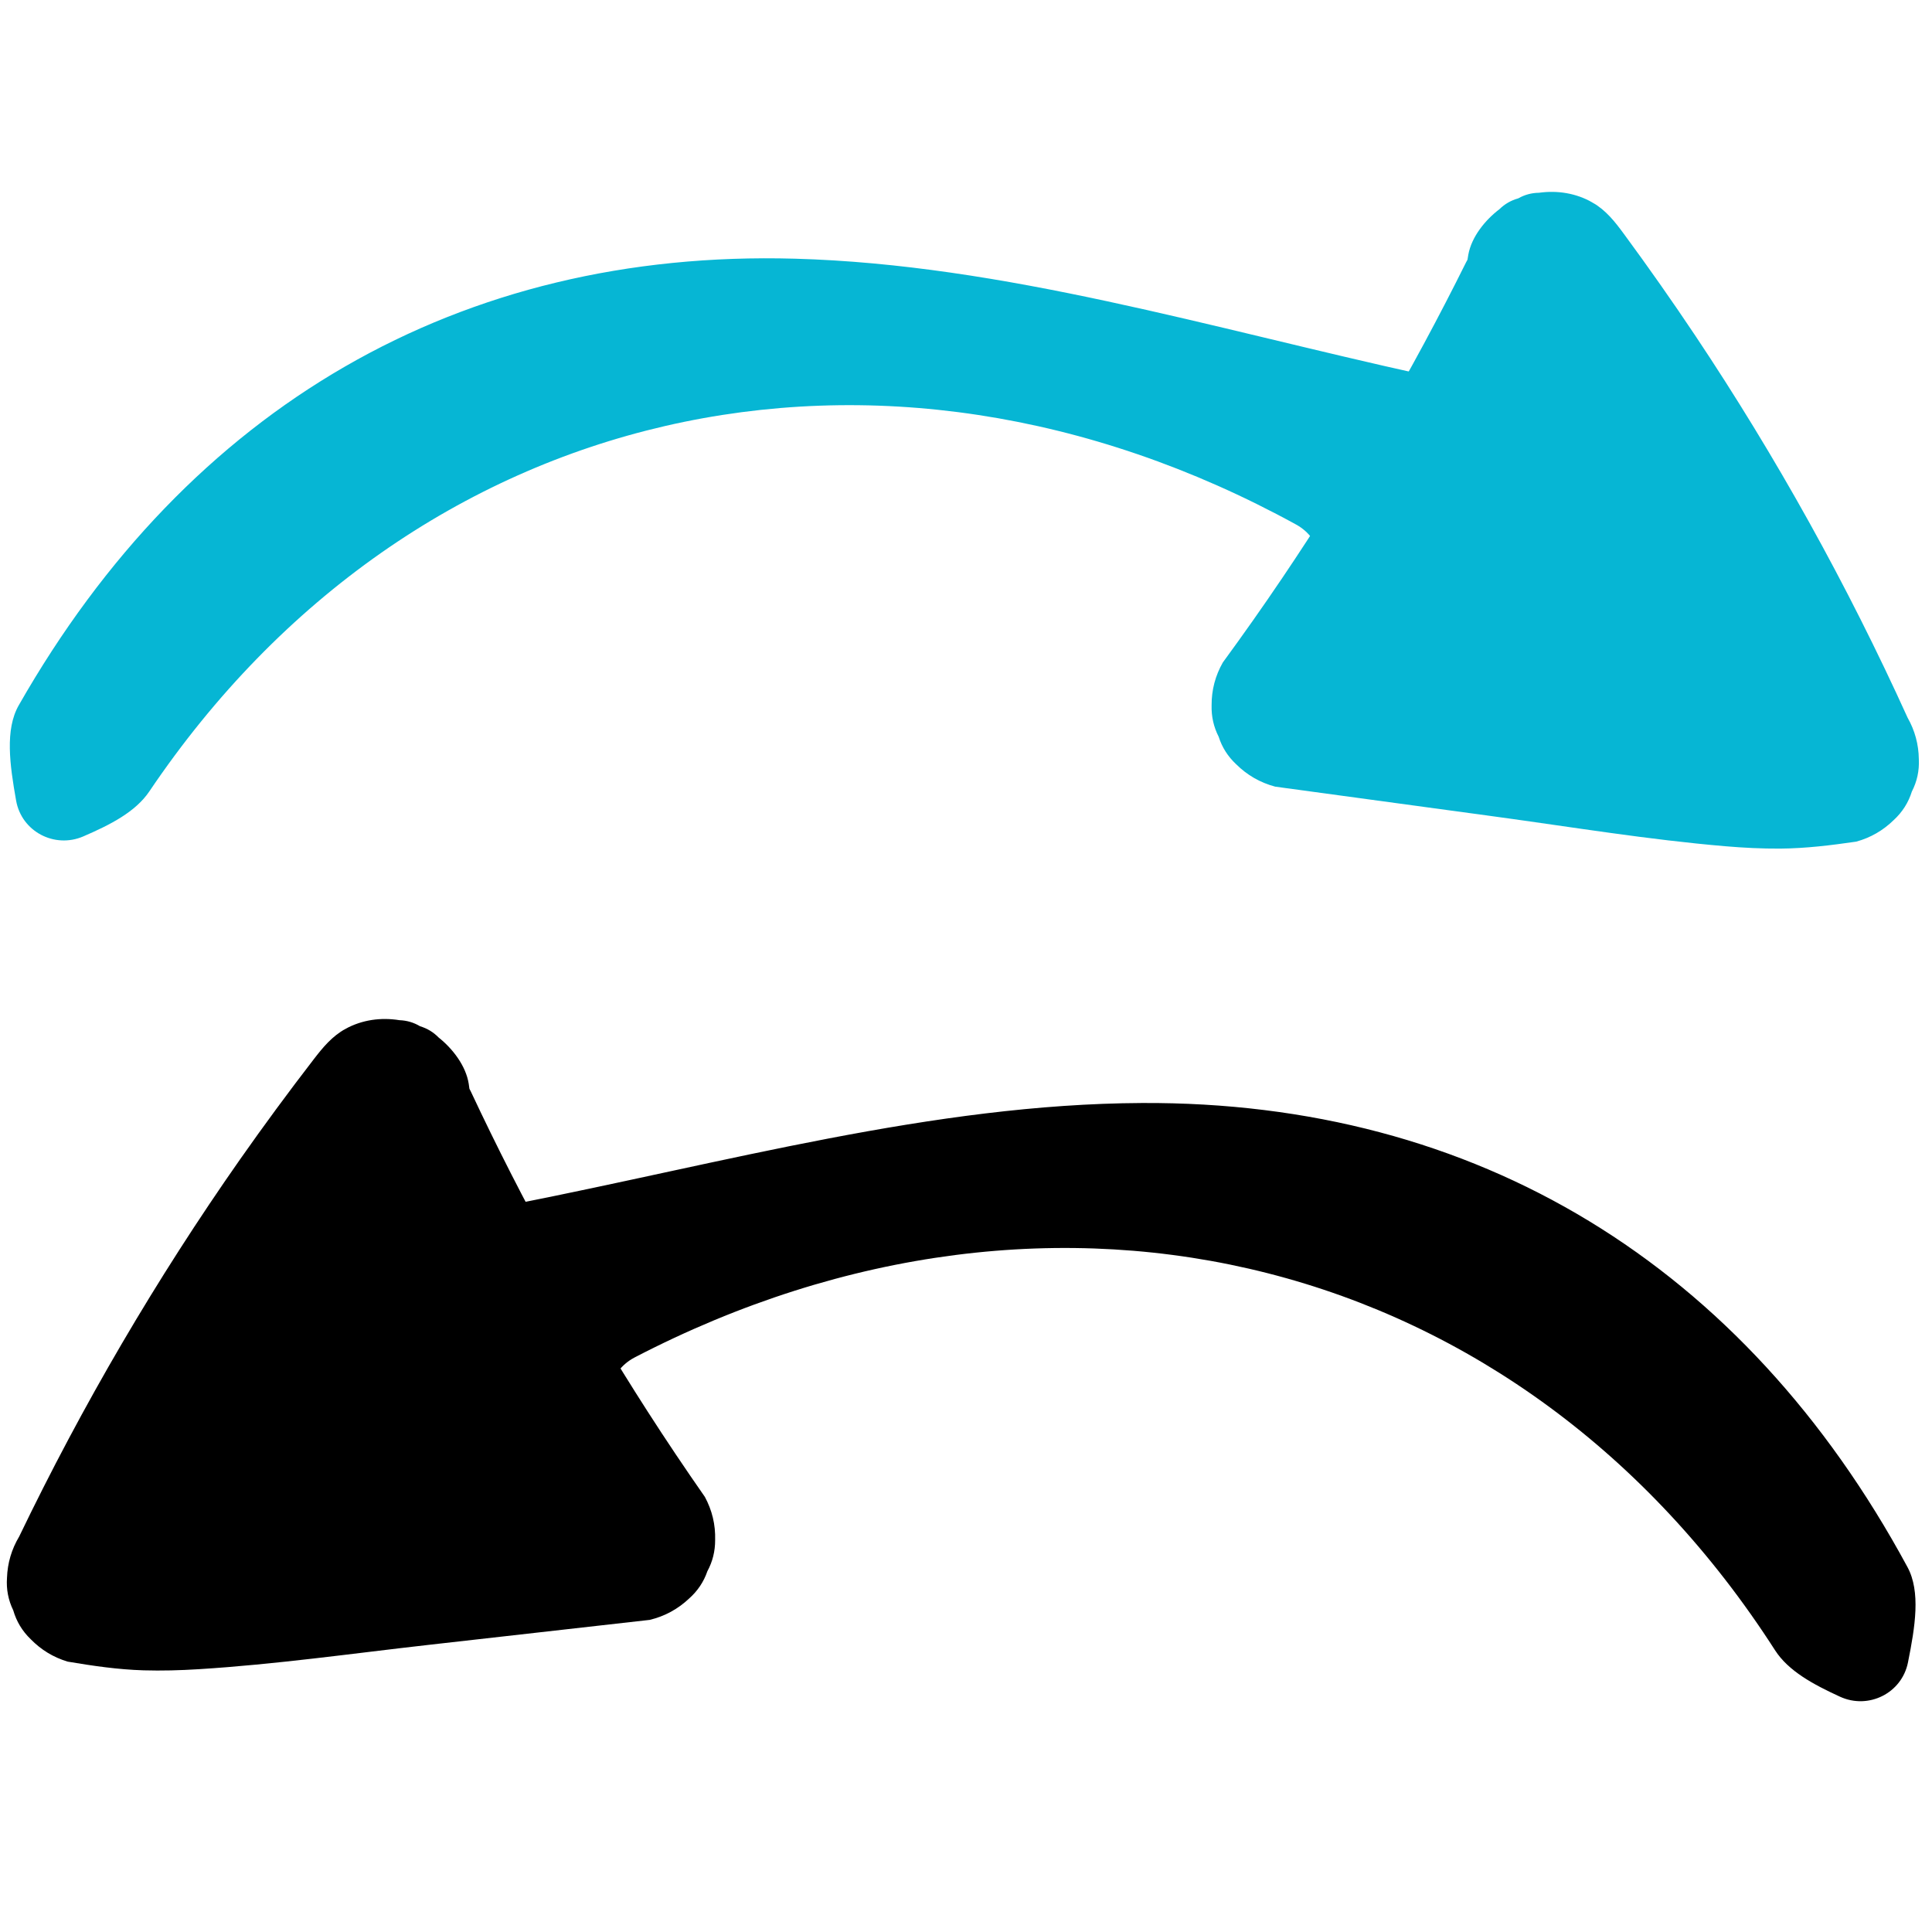
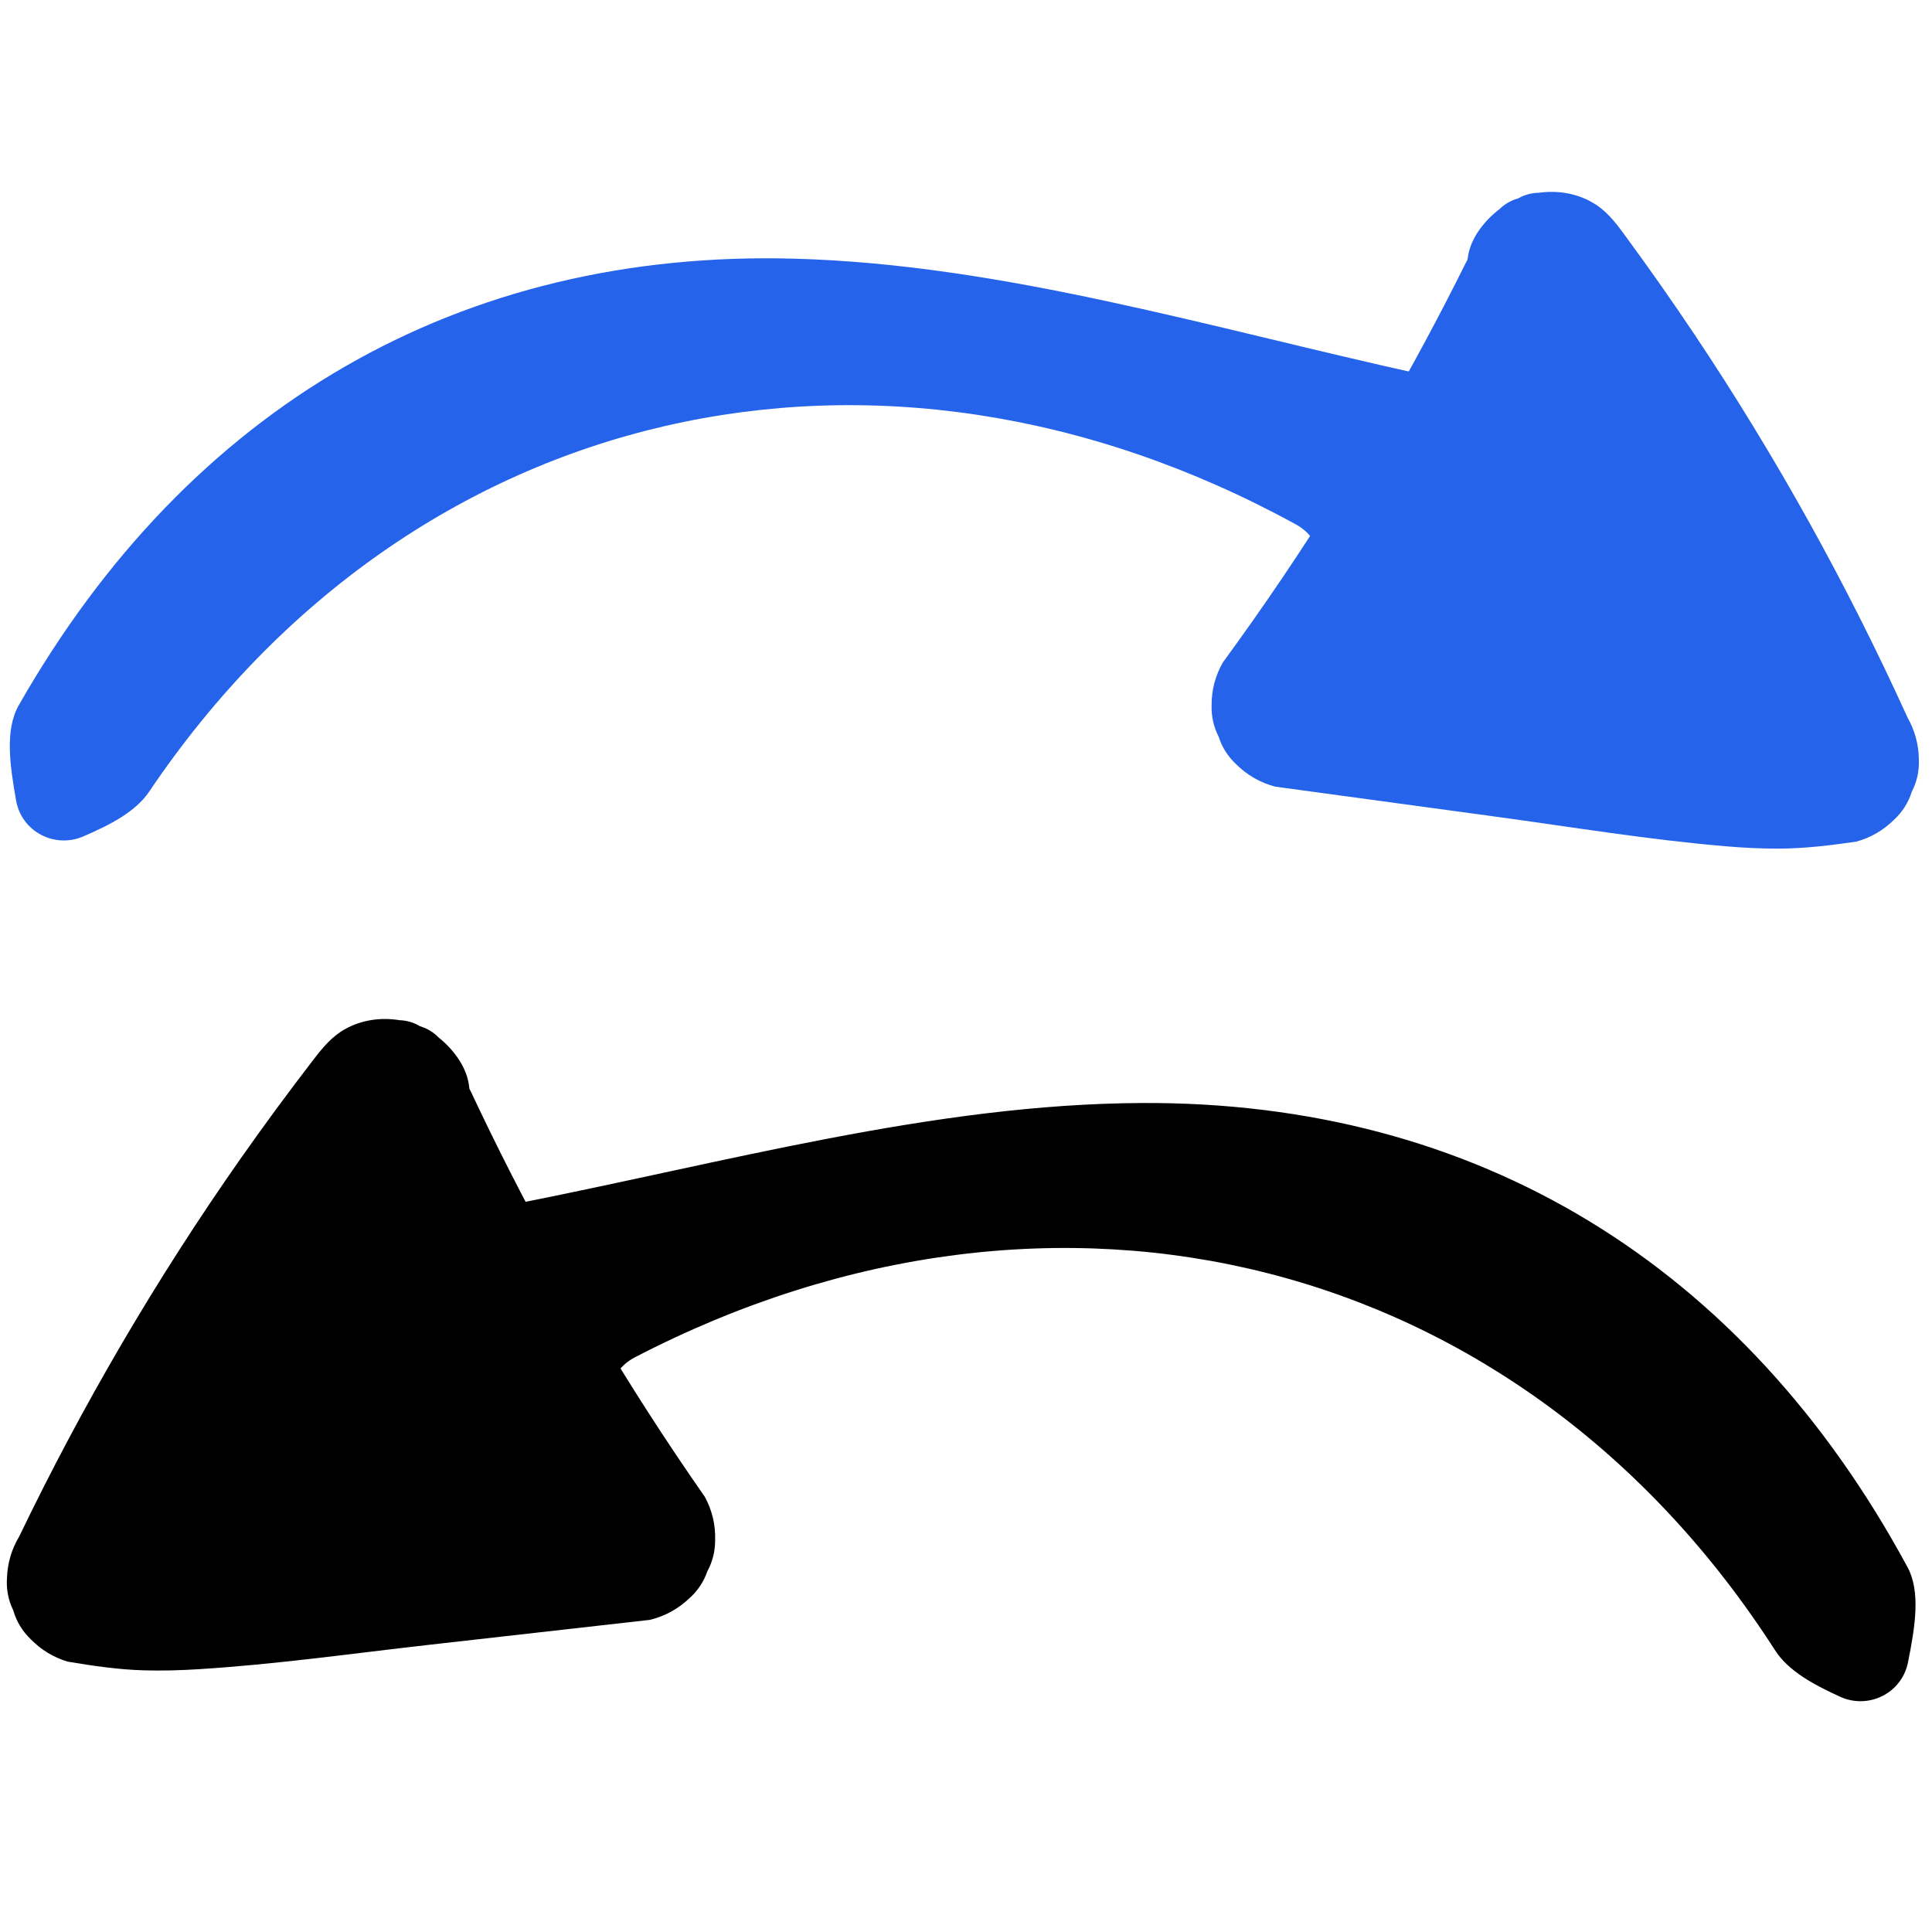
<svg xmlns="http://www.w3.org/2000/svg" width="2000" zoomAndPan="magnify" viewBox="0 0 1500 1500" height="2000" preserveAspectRatio="xMidYMid meet" version="1.0">
  <defs>
    <clipPath id="6b50a1dc11">
      <path d="M 0 384 L 1500 384 L 1500 1500 L 0 1500 Z M 0 384 " clip-rule="nonzero" />
    </clipPath>
    <clipPath id="0a374e1e15">
      <path d="M -123.051 1011.766 L 1029.801 384.395 L 1522.375 1289.547 L 369.523 1916.918 Z M -123.051 1011.766 " clip-rule="nonzero" />
    </clipPath>
    <clipPath id="77f7681527">
      <path d="M 165 440 L 1488 440 L 1488 937 L 165 937 Z M 165 440 " clip-rule="nonzero" />
    </clipPath>
    <clipPath id="36548aed81">
      <path d="M -123.051 627.766 L 1029.801 0.395 L 1522.375 905.547 L 369.523 1532.918 Z M -123.051 627.766 " clip-rule="nonzero" />
    </clipPath>
    <clipPath id="9ec136cccd">
      <path d="M 369.535 1532.938 L 1522.387 905.57 L 1029.812 0.418 L -123.039 627.785 Z M 369.535 1532.938 " clip-rule="nonzero" />
    </clipPath>
    <clipPath id="22454b7c62">
      <path d="M 369.535 1532.938 L 1522.387 905.57 L 1029.812 0.418 L -123.039 627.785 Z M 369.535 1532.938 " clip-rule="nonzero" />
    </clipPath>
    <clipPath id="c2b755339a">
      <path d="M 369.535 1532.938 L 1522.387 905.57 L 1029.812 0.418 L -123.039 627.785 Z M 369.535 1532.938 " clip-rule="nonzero" />
    </clipPath>
    <clipPath id="ba35e3ebaa">
      <path d="M 5 407 L 556 407 L 556 914 L 5 914 Z M 5 407 " clip-rule="nonzero" />
    </clipPath>
    <clipPath id="65d9e310e6">
      <path d="M -123.051 627.766 L 1029.801 0.395 L 1522.375 905.547 L 369.523 1532.918 Z M -123.051 627.766 " clip-rule="nonzero" />
    </clipPath>
    <clipPath id="b81b04fa48">
      <path d="M 369.535 1532.938 L 1522.387 905.57 L 1029.812 0.418 L -123.039 627.785 Z M 369.535 1532.938 " clip-rule="nonzero" />
    </clipPath>
    <clipPath id="92009324e7">
      <path d="M 369.535 1532.938 L 1522.387 905.57 L 1029.812 0.418 L -123.039 627.785 Z M 369.535 1532.938 " clip-rule="nonzero" />
    </clipPath>
    <clipPath id="afdae7ea31">
      <path d="M 369.535 1532.938 L 1522.387 905.57 L 1029.812 0.418 L -123.039 627.785 Z M 369.535 1532.938 " clip-rule="nonzero" />
    </clipPath>
    <clipPath id="399c2b224b">
      <rect x="0" width="1500" y="0" height="1116" />
    </clipPath>
    <clipPath id="f25e44115d">
      <path d="M 7 182 L 1332 182 L 1332 653 L 7 653 Z M 7 182 " clip-rule="nonzero" />
    </clipPath>
    <clipPath id="b8f056f700">
      <path d="M 1110.086 1272.969 L -28.258 619.648 L 484.691 -274.117 L 1623.035 379.203 Z M 1110.086 1272.969 " clip-rule="nonzero" />
    </clipPath>
    <clipPath id="7c46101537">
      <path d="M 1110.086 1272.969 L -28.258 619.648 L 484.691 -274.117 L 1623.035 379.203 Z M 1110.086 1272.969 " clip-rule="nonzero" />
    </clipPath>
    <clipPath id="f820b4e9bd">
      <path d="M 940 148 L 1490 148 L 1490 659 L 940 659 Z M 940 148 " clip-rule="nonzero" />
    </clipPath>
    <clipPath id="68e0b68b19">
      <path d="M 1110.086 1272.969 L -28.258 619.648 L 484.691 -274.117 L 1623.035 379.203 Z M 1110.086 1272.969 " clip-rule="nonzero" />
    </clipPath>
    <clipPath id="9ab0baddf7">
      <path d="M 1110.086 1272.969 L -28.258 619.648 L 484.691 -274.117 L 1623.035 379.203 Z M 1110.086 1272.969 " clip-rule="nonzero" />
    </clipPath>
  </defs>
  <g clip-path="url(#6b50a1dc11)">
    <g clip-path="url(#0a374e1e15)">
      <g transform="matrix(1, 0, 0, 1, 0, 384)">
        <g clip-path="url(#399c2b224b)">
          <g clip-path="url(#77f7681527)">
            <g clip-path="url(#36548aed81)">
              <g clip-path="url(#9ec136cccd)">
                <g clip-path="url(#22454b7c62)">
                  <g clip-path="url(#c2b755339a)">
                    <path fill="#000000" d="M 396.316 551.441 C 373.051 556.016 353.145 537.691 351.828 513.996 C 351.672 511.137 351.316 508.285 350.652 505.5 C 345.027 480.953 327.344 446.344 308.23 441.219 C 288.625 436.012 245.223 456.137 239.469 473.996 C 209.344 567.324 184.434 662.801 166.211 759.188 C 162.566 778.543 193.332 822.512 212.113 824.922 C 300.719 836.309 390.684 839.922 480.129 839.371 C 496.879 839.242 530.547 797.559 527.227 791.727 C 514.145 768.793 497.621 747.781 480.738 727.211 C 465.516 708.688 471.59 680.867 492.848 669.852 C 820.262 499.762 1180.875 589.98 1378.137 897.25 C 1388.527 913.414 1407.863 923.809 1428.559 933.312 C 1450.711 943.477 1476.59 930.59 1481.348 906.684 C 1486.918 878.941 1491.309 851.789 1480.949 832.664 C 1354.16 598.023 1146.578 471.008 886.469 472.371 C 724.633 473.172 563.082 518.703 396.316 551.441 Z M 396.316 551.441 " fill-opacity="1" fill-rule="nonzero" />
                  </g>
                </g>
              </g>
            </g>
          </g>
          <g clip-path="url(#ba35e3ebaa)">
            <g clip-path="url(#65d9e310e6)">
              <g clip-path="url(#b81b04fa48)">
                <g clip-path="url(#92009324e7)">
                  <g clip-path="url(#afdae7ea31)">
                    <path fill="#000000" d="M 365.59 463.523 C 405.75 549.152 451.527 632.078 502.66 711.637 C 517.078 734.098 531.996 756.281 547.258 778.18 C 552.898 788.641 555.562 799.77 555.23 811.633 C 555.277 820.344 553.246 828.441 549.188 835.938 C 546.395 844.102 541.711 851.09 535.168 856.949 C 526.41 865.258 516.168 870.832 504.438 873.672 C 447.254 880.129 390.031 886.605 332.852 893.062 C 273.422 899.789 213.797 908.273 154.066 911.973 C 139.875 912.855 125.664 913.25 111.465 912.84 C 91.566 912.234 72.203 909.395 52.586 906.09 C 41.504 902.785 31.941 896.957 23.844 888.684 C 17.246 882.336 12.746 874.801 10.27 866.215 C 6.426 858.324 4.797 849.922 5.43 840.992 C 5.836 829.539 8.992 818.832 14.871 808.996 C 63.996 706.926 121.367 608.91 186.355 516.18 C 204.824 489.855 223.914 463.941 243.547 438.477 C 250.68 429.203 257.891 420.438 268.402 414.719 C 281.266 407.719 295.871 405.758 310.156 408.07 C 315.914 408.281 321.207 409.848 326.156 412.793 C 331.707 414.465 336.477 417.363 340.527 421.5 C 351.34 430.09 361.73 443.406 363.93 457.539 C 372.004 510.156 368.051 564.629 348.641 614.531 C 339.004 639.293 327.488 663.535 312.199 685.336 C 296.98 706.996 279.641 727.863 259.523 745.203 C 237.312 764.277 212.559 781.344 185.609 792.914 C 175.781 751.734 166.008 710.574 156.176 669.395 C 158.078 669.309 159.957 669.184 161.816 669.023 C 156.184 669.59 150.492 670.141 144.863 670.707 C 156.125 669.57 166.953 666.723 177.527 662.766 C 172.027 664.859 166.531 666.953 161.031 669.051 C 191.617 657.195 217.816 637.098 247.266 623.07 C 265.023 614.605 283.977 606.785 303.391 603.109 C 328.457 598.355 352.754 598.613 377.465 605.133 C 399.961 611.066 417.703 630.914 422.914 653.242 C 425.504 664.512 425.168 675.727 421.926 686.828 C 418.621 697.91 412.793 707.473 404.523 715.57 C 386.805 737.492 365.859 754.684 343.125 771.148 C 324.867 784.379 305.137 795.266 284.113 803.41 C 274.281 762.23 264.512 721.07 254.68 679.891 C 299.375 682.129 344.422 690.066 386.988 703.895 C 403.301 709.195 417.832 720.309 426.133 735.562 C 433.844 749.734 436.77 770.059 431.465 785.629 C 425.945 801.711 415.59 817.082 399.809 824.773 C 384.336 832.293 366.535 835.539 349.746 830.098 C 327.621 822.918 305.047 817.48 282.121 813.781 C 287.645 814.668 293.168 815.559 298.754 816.461 C 282.812 813.953 266.785 812.293 250.668 811.477 C 245.145 810.59 239.617 809.703 234.035 808.797 C 225.562 806.617 218.184 802.598 211.973 796.688 C 200.875 787.852 191.285 774.996 188.566 760.652 C 186.473 749.461 186.805 738.148 189.559 727.062 C 191.734 718.59 195.754 711.211 201.66 705 C 206.582 697.629 213.074 691.949 221.215 687.918 C 242.238 679.773 262.012 668.965 280.227 655.656 C 275.48 659.137 270.734 662.617 265.992 666.098 C 283.57 653.086 299.383 637.941 313.133 620.922 C 322.148 657.754 331.176 694.527 340.188 731.359 C 337.516 730.668 334.848 730.07 332.141 729.598 C 337.668 730.484 343.191 731.371 348.773 732.277 C 341.199 731.109 333.68 730.957 326.051 731.613 C 331.684 731.047 337.371 730.496 343.004 729.926 C 331.371 731.113 320.156 734.172 309.254 738.258 C 314.754 736.164 320.25 734.07 325.75 731.977 C 301.746 741.246 280.402 755.406 258.18 768.047 C 241.809 777.309 225.086 784.461 207.441 791.02 C 189.543 797.664 171.266 800.121 152.164 800.98 C 146.641 800.09 141.117 799.203 135.531 798.297 C 127.059 796.121 119.68 792.098 113.469 786.191 C 102.371 777.355 92.781 764.5 90.066 750.152 C 87.969 738.961 88.301 727.648 91.055 716.566 C 93.23 708.09 97.25 700.711 103.156 694.504 C 108.078 687.133 114.57 681.453 122.711 677.422 C 138.621 670.609 153.645 661.984 167.672 651.809 C 162.926 655.289 158.18 658.77 153.438 662.25 C 171.188 649.191 187.035 633.828 200.801 616.652 C 197.266 621.074 193.715 625.551 190.18 629.973 C 204.238 612.238 215.902 592.859 225.051 572.156 C 222.797 577.277 220.543 582.398 218.27 587.578 C 226.844 567.836 233.031 547.195 236.488 525.941 C 235.602 531.465 234.715 536.992 233.812 542.574 C 236.875 522.887 237.613 502.965 235.703 483.133 C 236.273 488.766 236.824 494.457 237.395 500.086 C 236.973 495.922 236.438 491.723 235.781 487.586 C 275.891 493.965 316.016 500.285 356.125 506.668 C 287.004 596.203 225.086 691.453 171.305 791.113 C 156.023 819.445 141.426 848.109 127.484 877.066 C 114.918 844.711 102.332 812.32 89.809 779.949 C 90.457 780.043 91.07 780.16 91.723 780.254 C 86.195 779.367 80.672 778.48 75.09 777.574 C 112.871 783.621 151.156 781.609 189.051 777.863 C 183.418 778.43 177.727 778.98 172.098 779.547 C 250.555 771.648 328.836 761.949 407.184 753.113 C 429.617 750.59 452.094 748.043 474.508 745.48 C 460.234 777.312 445.961 809.141 431.688 840.973 C 377.641 763.398 328.688 682.25 285.387 598.18 C 273.16 574.43 261.379 550.488 250.059 526.297 C 242.621 510.422 239.691 493.395 244.727 476.227 C 249.289 460.766 261.625 444.266 276.383 437.086 C 291.68 429.609 309.844 426.113 326.441 431.758 C 342.391 437.309 358.195 447.73 365.59 463.523 Z M 365.59 463.523 " fill-opacity="1" fill-rule="nonzero" />
                  </g>
                </g>
              </g>
            </g>
          </g>
        </g>
      </g>
    </g>
  </g>
  <g clip-path="url(#f25e44115d)">
    <g clip-path="url(#b8f056f700)">
      <g clip-path="url(#7c46101537)">
-         <path fill="#06b6d4" d="M 1105.461 291.047 C 1128.625 296.152 1148.941 278.281 1150.789 254.621 C 1151.012 251.766 1151.43 248.922 1152.16 246.152 C 1158.336 221.738 1176.801 187.539 1196.027 182.848 C 1215.746 178.09 1258.691 199.195 1264.043 217.184 C 1292.059 311.176 1314.809 407.203 1330.859 503.988 C 1334.062 523.422 1302.312 566.68 1283.477 568.66 C 1194.621 578.035 1104.582 579.602 1015.156 577.02 C 998.41 576.508 965.688 534.066 969.141 528.312 C 982.738 505.676 999.734 485.047 1017.082 464.867 C 1032.719 446.691 1027.273 418.738 1006.266 407.238 C 682.719 229.738 320.102 311.742 115.922 614.469 C 105.168 630.391 85.602 640.348 64.691 649.379 C 42.312 659.035 16.723 645.562 12.504 621.555 C 7.562 593.691 3.785 566.445 14.574 547.559 C 146.648 315.844 357.082 193.57 617.137 200.848 C 778.941 205.328 939.449 254.523 1105.461 291.047 Z M 1105.461 291.047 " fill-opacity="1" fill-rule="nonzero" />
+         <path fill="#2563eb" d="M 1105.461 291.047 C 1128.625 296.152 1148.941 278.281 1150.789 254.621 C 1151.012 251.766 1151.43 248.922 1152.16 246.152 C 1158.336 221.738 1176.801 187.539 1196.027 182.848 C 1215.746 178.09 1258.691 199.195 1264.043 217.184 C 1292.059 311.176 1314.809 407.203 1330.859 503.988 C 1334.062 523.422 1302.312 566.68 1283.477 568.66 C 1194.621 578.035 1104.582 579.602 1015.156 577.02 C 998.41 576.508 965.688 534.066 969.141 528.312 C 982.738 505.676 999.734 485.047 1017.082 464.867 C 1032.719 446.691 1027.273 418.738 1006.266 407.238 C 682.719 229.738 320.102 311.742 115.922 614.469 C 105.168 630.391 85.602 640.348 64.691 649.379 C 42.312 659.035 16.723 645.562 12.504 621.555 C 7.562 593.691 3.785 566.445 14.574 547.559 C 146.648 315.844 357.082 193.57 617.137 200.848 C 778.941 205.328 939.449 254.523 1105.461 291.047 Z M 1105.461 291.047 " fill-opacity="1" fill-rule="nonzero" />
      </g>
    </g>
  </g>
  <g clip-path="url(#f820b4e9bd)">
    <g clip-path="url(#68e0b68b19)">
      <g clip-path="url(#9ab0baddf7)">
-         <path fill="#06b6d4" d="M 1138.168 203.844 C 1096.078 288.547 1048.434 370.414 995.512 448.797 C 980.59 470.922 965.172 492.766 949.418 514.312 C 943.539 524.641 940.625 535.711 940.688 547.578 C 940.445 556.285 942.297 564.426 946.18 572.016 C 948.793 580.238 953.316 587.336 959.727 593.34 C 968.293 601.848 978.41 607.652 990.078 610.758 C 1047.109 618.516 1104.18 626.289 1161.211 634.047 C 1220.484 642.125 1279.91 651.961 1339.551 657.02 C 1353.723 658.227 1367.926 658.941 1382.133 658.855 C 1402.039 658.703 1421.469 656.301 1441.156 653.445 C 1452.312 650.395 1462.004 644.781 1470.289 636.691 C 1477.027 630.5 1481.699 623.066 1484.367 614.539 C 1488.391 606.734 1490.207 598.371 1489.777 589.43 C 1489.633 577.969 1486.715 567.195 1481.059 557.223 C 1434.242 454.059 1379.09 354.754 1316.199 260.566 C 1298.328 233.824 1279.824 207.48 1260.766 181.578 C 1253.844 172.145 1246.832 163.215 1236.449 157.258 C 1223.746 149.965 1209.184 147.676 1194.848 149.66 C 1189.09 149.742 1183.762 151.184 1178.746 154.02 C 1173.156 155.566 1168.32 158.352 1164.18 162.398 C 1153.172 170.742 1142.48 183.82 1139.965 197.898 C 1130.707 250.324 1133.426 304.875 1151.711 355.211 C 1160.785 380.188 1171.754 404.684 1186.551 426.828 C 1201.277 448.828 1218.148 470.09 1237.867 487.879 C 1259.648 507.457 1284.016 525.086 1310.699 537.262 C 1321.457 496.316 1332.156 455.383 1342.918 414.438 C 1341.02 414.309 1339.145 414.141 1337.289 413.938 C 1342.906 414.633 1348.582 415.312 1354.199 416.008 C 1342.965 414.617 1332.203 411.523 1321.719 407.324 C 1327.168 409.543 1332.621 411.762 1338.07 413.98 C 1307.754 401.438 1282.012 380.746 1252.879 366.051 C 1235.316 357.184 1216.539 348.934 1197.211 344.82 C 1172.258 339.496 1147.953 339.199 1123.098 345.156 C 1100.473 350.578 1082.285 370.02 1076.57 392.223 C 1073.727 403.434 1073.809 414.656 1076.801 425.828 C 1079.852 436.984 1085.465 446.676 1093.551 454.957 C 1110.773 477.281 1131.328 494.941 1153.691 511.922 C 1171.645 525.562 1191.129 536.898 1211.969 545.52 C 1222.727 504.57 1233.426 463.641 1244.188 422.691 C 1199.445 423.914 1154.223 430.824 1111.348 443.684 C 1094.918 448.613 1080.137 459.395 1071.492 474.453 C 1063.461 488.449 1060.078 508.703 1065.031 524.391 C 1070.188 540.598 1080.195 556.199 1095.801 564.246 C 1111.102 572.117 1128.828 575.77 1145.734 570.711 C 1168.023 564.035 1190.719 559.109 1213.727 555.934 C 1208.184 556.695 1202.637 557.457 1197.035 558.234 C 1213.031 556.09 1229.094 554.793 1245.227 554.344 C 1250.773 553.582 1256.316 552.82 1261.918 552.043 C 1270.441 550.059 1277.91 546.203 1284.254 540.438 C 1295.551 531.855 1305.43 519.223 1308.469 504.941 C 1310.82 493.801 1310.742 482.48 1308.238 471.336 C 1306.254 462.816 1302.398 455.344 1296.637 449.004 C 1291.879 441.52 1285.516 435.695 1277.469 431.48 C 1256.629 422.859 1237.102 411.602 1219.191 397.883 C 1223.855 401.469 1228.523 405.059 1233.188 408.645 C 1215.906 395.238 1200.434 379.734 1187.066 362.406 C 1177.227 399.027 1167.367 435.586 1157.523 472.207 C 1160.211 471.574 1162.895 471.043 1165.609 470.629 C 1160.062 471.391 1154.52 472.152 1148.918 472.93 C 1156.516 471.934 1164.039 471.953 1171.652 472.781 C 1166.035 472.086 1160.359 471.406 1154.742 470.711 C 1166.344 472.164 1177.488 475.473 1188.301 479.809 C 1182.848 477.59 1177.398 475.371 1171.945 473.152 C 1195.738 482.965 1216.762 497.609 1238.695 510.754 C 1254.859 520.383 1271.418 527.914 1288.914 534.871 C 1306.66 541.922 1324.879 544.797 1343.961 546.09 C 1349.504 545.328 1355.047 544.566 1360.652 543.785 C 1369.172 541.801 1376.641 537.949 1382.984 532.184 C 1394.281 523.598 1404.16 510.965 1407.199 496.684 C 1409.551 485.543 1409.473 474.223 1406.969 463.078 C 1404.984 454.559 1401.133 447.09 1395.367 440.746 C 1390.609 433.266 1384.246 427.438 1376.199 423.223 C 1360.445 416.051 1345.617 407.086 1331.82 396.59 C 1336.488 400.18 1341.152 403.766 1345.82 407.355 C 1328.363 393.898 1312.863 378.176 1299.488 360.691 C 1302.922 365.191 1306.375 369.75 1309.809 374.25 C 1296.152 356.199 1284.926 336.559 1276.246 315.648 C 1278.383 320.82 1280.523 325.992 1282.676 331.223 C 1274.551 311.289 1268.828 290.512 1265.852 269.184 C 1266.613 274.73 1267.375 280.273 1268.152 285.875 C 1265.535 266.121 1265.246 246.188 1267.602 226.402 C 1266.906 232.02 1266.227 237.699 1265.527 243.316 C 1266.043 239.16 1266.676 234.973 1267.422 230.852 C 1227.176 236.32 1186.91 241.727 1146.66 247.195 C 1213.754 338.285 1273.52 434.926 1325.043 535.789 C 1339.684 564.465 1353.633 593.453 1366.922 622.723 C 1380.215 590.66 1393.531 558.562 1406.785 526.48 C 1406.133 526.559 1405.52 526.66 1404.867 526.742 C 1410.41 525.98 1415.953 525.219 1421.559 524.438 C 1383.641 529.629 1345.402 526.742 1307.598 522.137 C 1313.219 522.832 1318.895 523.512 1324.512 524.207 C 1246.238 514.527 1168.184 503.051 1090.043 492.434 C 1067.668 489.398 1045.254 486.344 1022.898 483.273 C 1036.453 515.422 1050.008 547.57 1063.559 579.719 C 1119.352 503.387 1170.129 423.371 1215.328 340.301 C 1228.09 316.832 1240.41 293.164 1252.273 269.23 C 1260.07 253.531 1263.383 236.574 1258.738 219.293 C 1254.523 203.73 1242.562 186.957 1227.965 179.438 C 1212.84 171.617 1194.754 167.707 1178.031 172.977 C 1161.957 178.16 1145.922 188.219 1138.168 203.844 Z M 1138.168 203.844 " fill-opacity="1" fill-rule="nonzero" />
+         <path fill="#2563eb" d="M 1138.168 203.844 C 1096.078 288.547 1048.434 370.414 995.512 448.797 C 980.59 470.922 965.172 492.766 949.418 514.312 C 943.539 524.641 940.625 535.711 940.688 547.578 C 940.445 556.285 942.297 564.426 946.18 572.016 C 948.793 580.238 953.316 587.336 959.727 593.34 C 968.293 601.848 978.41 607.652 990.078 610.758 C 1047.109 618.516 1104.18 626.289 1161.211 634.047 C 1220.484 642.125 1279.91 651.961 1339.551 657.02 C 1353.723 658.227 1367.926 658.941 1382.133 658.855 C 1402.039 658.703 1421.469 656.301 1441.156 653.445 C 1452.312 650.395 1462.004 644.781 1470.289 636.691 C 1477.027 630.5 1481.699 623.066 1484.367 614.539 C 1488.391 606.734 1490.207 598.371 1489.777 589.43 C 1489.633 577.969 1486.715 567.195 1481.059 557.223 C 1434.242 454.059 1379.09 354.754 1316.199 260.566 C 1298.328 233.824 1279.824 207.48 1260.766 181.578 C 1253.844 172.145 1246.832 163.215 1236.449 157.258 C 1223.746 149.965 1209.184 147.676 1194.848 149.66 C 1189.09 149.742 1183.762 151.184 1178.746 154.02 C 1173.156 155.566 1168.32 158.352 1164.18 162.398 C 1153.172 170.742 1142.48 183.82 1139.965 197.898 C 1130.707 250.324 1133.426 304.875 1151.711 355.211 C 1160.785 380.188 1171.754 404.684 1186.551 426.828 C 1201.277 448.828 1218.148 470.09 1237.867 487.879 C 1259.648 507.457 1284.016 525.086 1310.699 537.262 C 1321.457 496.316 1332.156 455.383 1342.918 414.438 C 1341.02 414.309 1339.145 414.141 1337.289 413.938 C 1342.906 414.633 1348.582 415.312 1354.199 416.008 C 1342.965 414.617 1332.203 411.523 1321.719 407.324 C 1327.168 409.543 1332.621 411.762 1338.07 413.98 C 1307.754 401.438 1282.012 380.746 1252.879 366.051 C 1235.316 357.184 1216.539 348.934 1197.211 344.82 C 1172.258 339.496 1147.953 339.199 1123.098 345.156 C 1100.473 350.578 1082.285 370.02 1076.57 392.223 C 1073.727 403.434 1073.809 414.656 1076.801 425.828 C 1079.852 436.984 1085.465 446.676 1093.551 454.957 C 1110.773 477.281 1131.328 494.941 1153.691 511.922 C 1171.645 525.562 1191.129 536.898 1211.969 545.52 C 1222.727 504.57 1233.426 463.641 1244.188 422.691 C 1199.445 423.914 1154.223 430.824 1111.348 443.684 C 1094.918 448.613 1080.137 459.395 1071.492 474.453 C 1063.461 488.449 1060.078 508.703 1065.031 524.391 C 1070.188 540.598 1080.195 556.199 1095.801 564.246 C 1111.102 572.117 1128.828 575.77 1145.734 570.711 C 1168.023 564.035 1190.719 559.109 1213.727 555.934 C 1208.184 556.695 1202.637 557.457 1197.035 558.234 C 1213.031 556.09 1229.094 554.793 1245.227 554.344 C 1250.773 553.582 1256.316 552.82 1261.918 552.043 C 1270.441 550.059 1277.91 546.203 1284.254 540.438 C 1295.551 531.855 1305.43 519.223 1308.469 504.941 C 1310.82 493.801 1310.742 482.48 1308.238 471.336 C 1306.254 462.816 1302.398 455.344 1296.637 449.004 C 1291.879 441.52 1285.516 435.695 1277.469 431.48 C 1256.629 422.859 1237.102 411.602 1219.191 397.883 C 1223.855 401.469 1228.523 405.059 1233.188 408.645 C 1215.906 395.238 1200.434 379.734 1187.066 362.406 C 1177.227 399.027 1167.367 435.586 1157.523 472.207 C 1160.211 471.574 1162.895 471.043 1165.609 470.629 C 1160.062 471.391 1154.52 472.152 1148.918 472.93 C 1156.516 471.934 1164.039 471.953 1171.652 472.781 C 1166.035 472.086 1160.359 471.406 1154.742 470.711 C 1166.344 472.164 1177.488 475.473 1188.301 479.809 C 1182.848 477.59 1177.398 475.371 1171.945 473.152 C 1195.738 482.965 1216.762 497.609 1238.695 510.754 C 1254.859 520.383 1271.418 527.914 1288.914 534.871 C 1306.66 541.922 1324.879 544.797 1343.961 546.09 C 1349.504 545.328 1355.047 544.566 1360.652 543.785 C 1369.172 541.801 1376.641 537.949 1382.984 532.184 C 1394.281 523.598 1404.16 510.965 1407.199 496.684 C 1409.551 485.543 1409.473 474.223 1406.969 463.078 C 1404.984 454.559 1401.133 447.09 1395.367 440.746 C 1390.609 433.266 1384.246 427.438 1376.199 423.223 C 1360.445 416.051 1345.617 407.086 1331.82 396.59 C 1336.488 400.18 1341.152 403.766 1345.82 407.355 C 1328.363 393.898 1312.863 378.176 1299.488 360.691 C 1302.922 365.191 1306.375 369.75 1309.809 374.25 C 1296.152 356.199 1284.926 336.559 1276.246 315.648 C 1278.383 320.82 1280.523 325.992 1282.676 331.223 C 1274.551 311.289 1268.828 290.512 1265.852 269.184 C 1266.613 274.73 1267.375 280.273 1268.152 285.875 C 1265.535 266.121 1265.246 246.188 1267.602 226.402 C 1266.906 232.02 1266.227 237.699 1265.527 243.316 C 1266.043 239.16 1266.676 234.973 1267.422 230.852 C 1227.176 236.32 1186.91 241.727 1146.66 247.195 C 1213.754 338.285 1273.52 434.926 1325.043 535.789 C 1339.684 564.465 1353.633 593.453 1366.922 622.723 C 1380.215 590.66 1393.531 558.562 1406.785 526.48 C 1406.133 526.559 1405.52 526.66 1404.867 526.742 C 1410.41 525.98 1415.953 525.219 1421.559 524.438 C 1383.641 529.629 1345.402 526.742 1307.598 522.137 C 1313.219 522.832 1318.895 523.512 1324.512 524.207 C 1246.238 514.527 1168.184 503.051 1090.043 492.434 C 1067.668 489.398 1045.254 486.344 1022.898 483.273 C 1036.453 515.422 1050.008 547.57 1063.559 579.719 C 1119.352 503.387 1170.129 423.371 1215.328 340.301 C 1228.09 316.832 1240.41 293.164 1252.273 269.23 C 1260.07 253.531 1263.383 236.574 1258.738 219.293 C 1254.523 203.73 1242.562 186.957 1227.965 179.438 C 1212.84 171.617 1194.754 167.707 1178.031 172.977 C 1161.957 178.16 1145.922 188.219 1138.168 203.844 Z M 1138.168 203.844 " fill-opacity="1" fill-rule="nonzero" />
      </g>
    </g>
  </g>
</svg>
